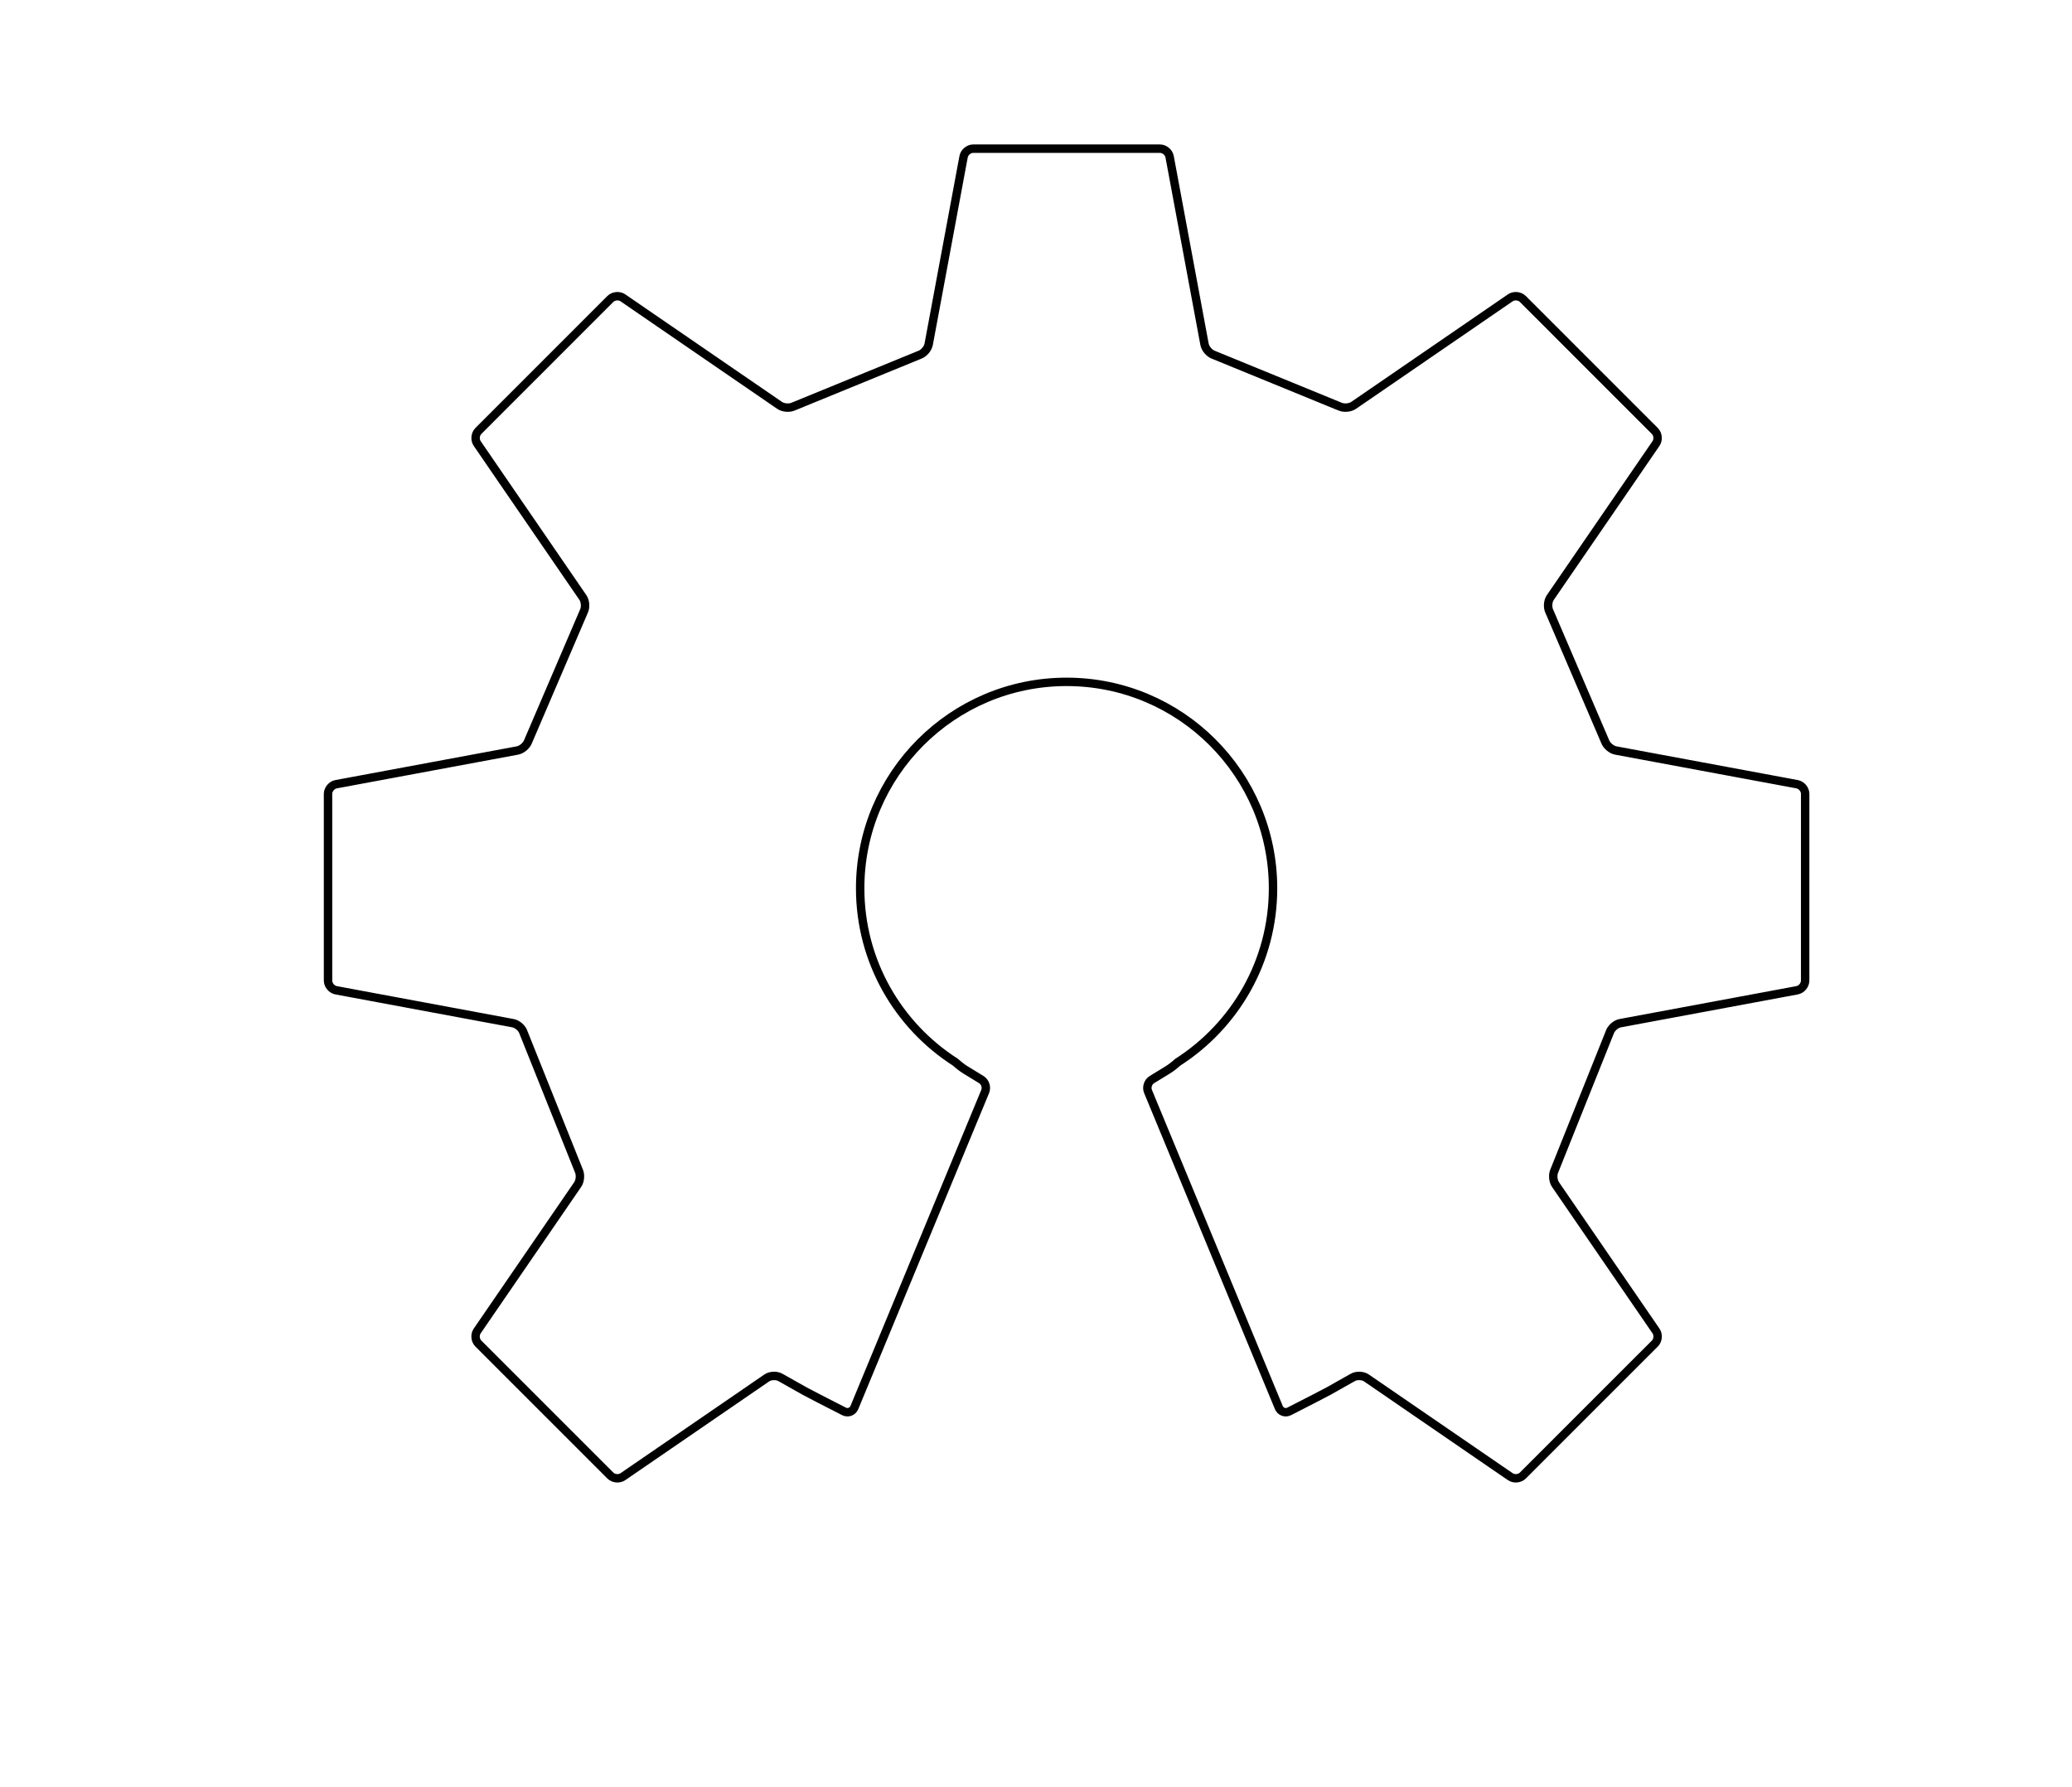
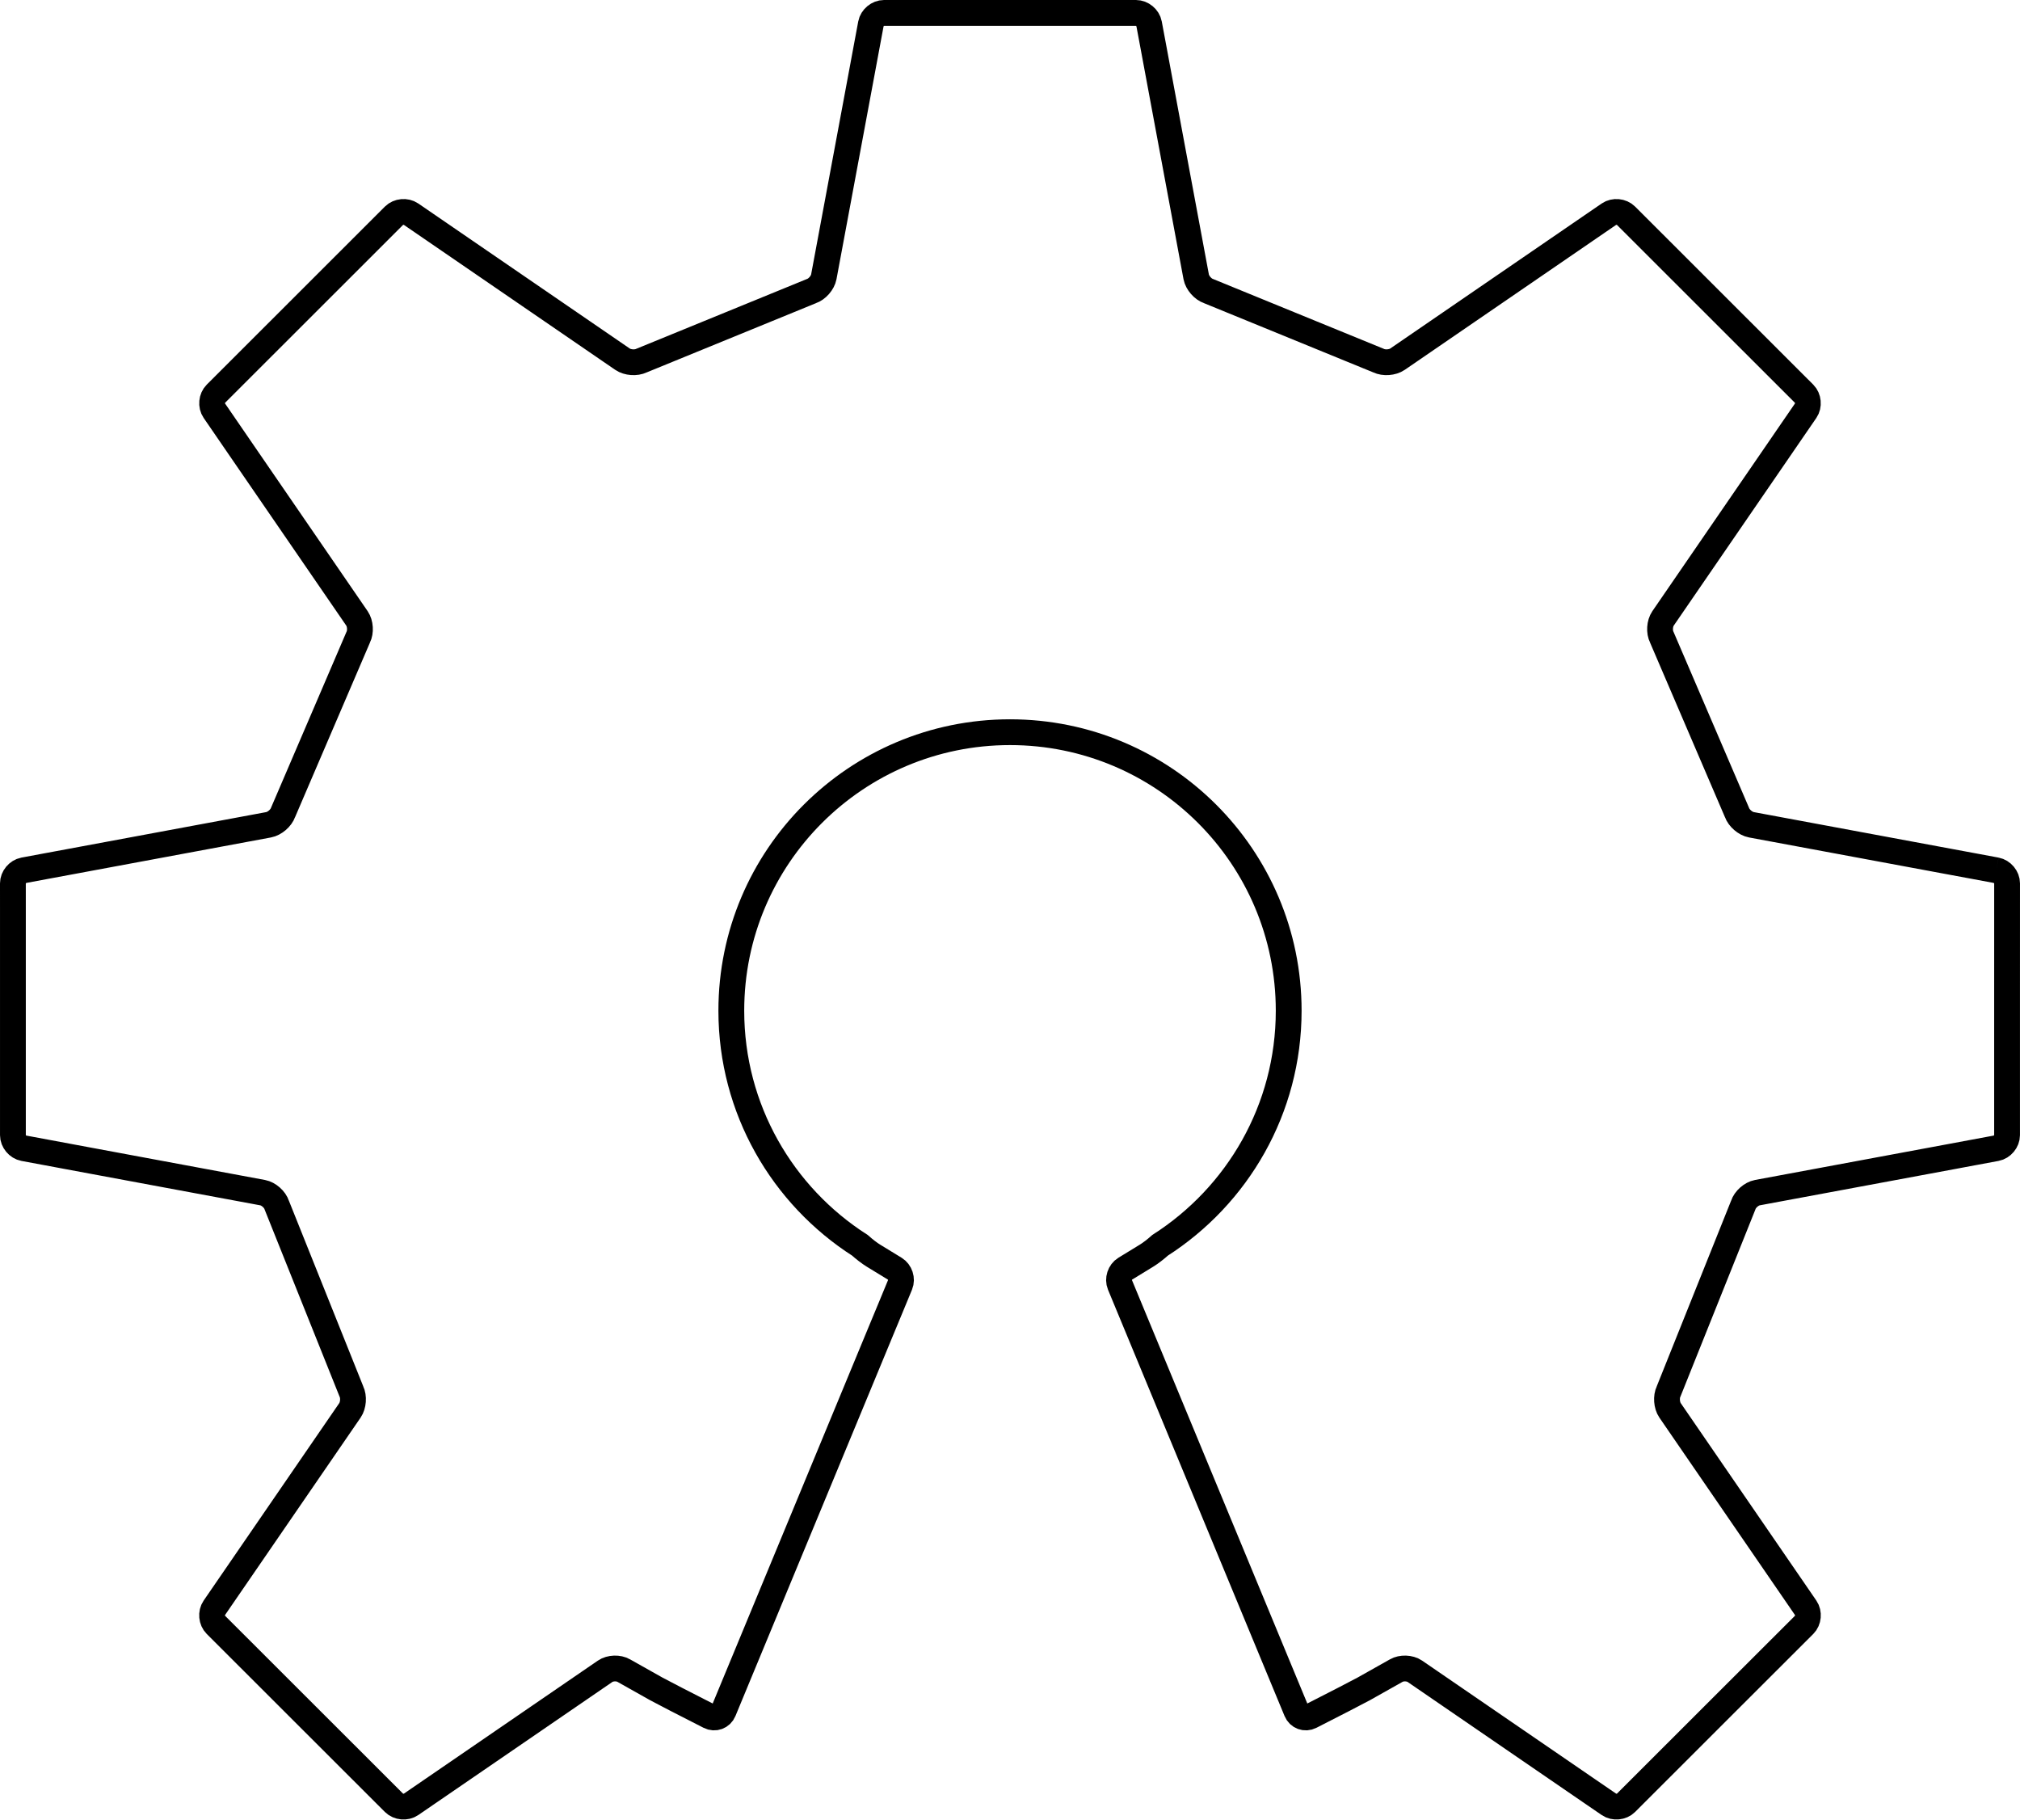
- <svg xmlns="http://www.w3.org/2000/svg" version="1.1" id="svg2" x="0px" y="0px" width="371.049px" height="319.942px" viewBox="0 0 371.049 319.942" enable-background="new 0 0 371.049 319.942" xml:space="preserve">
+ <svg xmlns="http://www.w3.org/2000/svg" version="1.1" id="svg2" x="0px" y="0px" width="118.016" height="106.299" viewBox="0 0 118.016 106.299" enable-background="new 0 0 371.049 319.942" xml:space="preserve">
  <defs id="defs53" />
-   <g id="layer1" transform="translate(-179.3355,-173.4259)">
-     <g transform="matrix(0.9625528,0,0,-0.9625528,-134.0315,636.7538)" id="g3012" style="fill:none;stroke:#000000;stroke-opacity:1;stroke-width:1.029;stroke-miterlimit:4;stroke-dasharray:none">
-       <g style="fill:none;stroke:#000000;stroke-width:1.029;stroke-miterlimit:4;stroke-opacity:1;stroke-dasharray:none" id="g8" transform="matrix(1.52249,0,0,1.52249,-262.1009,-201.7647)">
-         <g style="fill:none;stroke:#000000;stroke-width:1.029;stroke-miterlimit:4;stroke-opacity:1;stroke-dasharray:none" id="g3016">
-           <g style="fill:none;stroke:#000000;stroke-width:1.029;stroke-miterlimit:4;stroke-opacity:1;stroke-dasharray:none" id="g3022" transform="translate(602.8101,574.7991)">
-             <path id="path3024" d="m 2.781,-221.939 -2.12,0.395 c -0.541,0.099 -1.426,0.264 -1.967,0.365 l -18.075,3.362 c -0.541,0.101 -1.131,0.608 -1.311,1.128 l -6.795,15.849 c -0.253,0.489 -0.204,1.259 0.107,1.714 l 10.563,15.392 c 0.311,0.454 0.821,1.196 1.131,1.65 l 1.221,1.778 c 0.309,0.453 0.246,1.142 -0.143,1.531 l -1.524,1.524 -1.414,1.414 -4.419,4.419 -1.414,1.414 -4.417,4.419 -1.415,1.415 -1.525,1.524 c -0.388,0.389 -1.078,0.453 -1.531,0.142 l -1.778,-1.22 c -0.454,-0.312 -1.196,-0.82 -1.649,-1.132 l -15.722,-10.79 c -0.453,-0.312 -1.228,-0.367 -1.722,-0.125 l -15.365,6.289 c -0.522,0.173 -1.03,0.757 -1.132,1.297 l -3.505,18.838 c -0.1,0.541 -0.266,1.426 -0.365,1.966 l -0.396,2.12 c -0.1,0.54 -0.633,0.982 -1.182,0.982 h -2.156 -2 -6.25 -2 -6.25 -2 -2.155 c -0.55,0 -1.082,-0.442 -1.182,-0.983 l -0.395,-2.119 c -0.101,-0.54 -0.265,-1.425 -0.365,-1.966 l -3.506,-18.838 c -0.101,-0.54 -0.609,-1.124 -1.132,-1.297 l -15.365,-6.289 c -0.494,-0.242 -1.269,-0.187 -1.722,0.125 l -15.722,10.79 c -0.454,0.312 -1.196,0.82 -1.649,1.132 l -1.778,1.22 c -0.453,0.311 -1.143,0.247 -1.531,-0.142 l -1.525,-1.524 -1.414,-1.415 -4.419,-4.42 -1.414,-1.414 -4.418,-4.418 -1.414,-1.414 -1.524,-1.524 c -0.389,-0.389 -0.453,-1.078 -0.142,-1.531 l 1.22,-1.778 c 0.31,-0.454 0.82,-1.196 1.131,-1.65 l 10.563,-15.392 c 0.311,-0.455 0.359,-1.225 0.107,-1.714 l -6.794,-15.849 c -0.181,-0.52 -0.771,-1.027 -1.312,-1.128 l -18.075,-3.362 c -0.541,-0.101 -1.426,-0.266 -1.967,-0.365 l -2.12,-0.395 c -0.541,-0.102 -0.983,-0.633 -0.983,-1.184 l 0.001,-2.156 v -2 -6.25 -2 -6.248 -2 -2.155 c 0,-0.55 0.443,-1.083 0.984,-1.183 l 2.119,-0.394 c 0.541,-0.101 1.426,-0.266 1.967,-0.367 l 17.531,-3.262 c 0.541,-0.1 1.119,-0.612 1.284,-1.137 l 6.748,-16.859 c 0.242,-0.493 0.185,-1.27 -0.127,-1.723 l -9.927,-14.466 c -0.312,-0.454 -0.822,-1.196 -1.132,-1.648 l -1.221,-1.78 c -0.31,-0.453 -0.247,-1.142 0.142,-1.531 l 1.525,-1.524 1.414,-1.414 4.421,-4.421 1.414,-1.414 4.417,-4.416 1.414,-1.415 1.526,-1.524 c 0.388,-0.388 1.078,-0.452 1.531,-0.141 l 1.777,1.219 c 0.453,0.311 1.195,0.821 1.649,1.131 l 14.152,9.712 c 0.453,0.311 1.212,0.336 1.685,0.058 l 2.938,-1.654 c 0.484,-0.26 1.281,-0.677 1.771,-0.927 l 3.043,-1.558 c 0.491,-0.25 1.063,-0.039 1.274,0.469 l 1.306,3.158 c 0.211,0.508 0.555,1.34 0.766,1.848 l 12.277,29.669 c 0.211,0.506 0.555,1.339 0.766,1.846 l 0.869,2.102 c 0.211,0.508 -0.001,1.158 -0.47,1.445 l -1.94,1.187 c -0.358,0.218 -0.845,0.595 -1.226,0.939 -6.999,4.483 -11.641,12.323 -11.641,21.25 0,13.932 11.294,25.226 25.225,25.226 13.932,0 25.226,-11.294 25.226,-25.226 0,-8.928 -4.643,-16.767 -11.642,-21.25 -0.38,-0.344 -0.867,-0.72 -1.226,-0.939 l -1.939,-1.187 c -0.468,-0.287 -0.68,-0.937 -0.47,-1.445 l 0.87,-2.102 c 0.21,-0.508 0.554,-1.34 0.764,-1.846 l 12.277,-29.669 c 0.211,-0.508 0.555,-1.34 0.765,-1.848 l 1.308,-3.158 c 0.211,-0.508 0.783,-0.719 1.274,-0.469 l 3.042,1.558 c 0.492,0.25 1.288,0.667 1.772,0.927 l 2.937,1.654 c 0.474,0.278 1.233,0.253 1.686,-0.058 l 14.152,-9.712 c 0.453,-0.31 1.197,-0.82 1.648,-1.131 l 1.779,-1.219 c 0.453,-0.311 1.143,-0.247 1.531,0.141 l 1.524,1.524 1.415,1.415 4.417,4.418 1.414,1.414 4.421,4.419 1.414,1.414 1.526,1.524 c 0.388,0.388 0.452,1.078 0.141,1.531 l -1.221,1.78 c -0.311,0.452 -0.821,1.194 -1.132,1.648 l -9.928,14.466 c -0.311,0.453 -0.369,1.229 -0.127,1.723 l 6.748,16.859 c 0.166,0.525 0.744,1.037 1.284,1.137 l 17.532,3.262 c 0.541,0.101 1.426,0.266 1.967,0.367 l 2.118,0.394 c 0.541,0.1 0.983,0.633 0.983,1.183 v 2.155 2 6.248 2 l 10e-4,6.25 v 2 l 10e-4,2.156 c 10e-4,0.551 -0.441,1.082 -0.982,1.184" style="fill:none;stroke:#000000;stroke-width:1.029;stroke-miterlimit:4;stroke-opacity:1;stroke-dasharray:none" />
+   <g id="layer1" transform="translate(-187.3234,-382.6141)">
+     <g transform="matrix(0.9625528,0,0,-0.9625528,-134.0315,636.7538)" id="g3012" style="fill:none;stroke:#000000;stroke-width:1.029;stroke-miterlimit:4;stroke-dasharray:none;stroke-opacity:1">
+       <g style="fill:none;stroke:#000000;stroke-width:1.029;stroke-miterlimit:4;stroke-dasharray:none;stroke-opacity:1" id="g8" transform="matrix(1.52249,0,0,1.52249,-262.1009,-201.7647)">
+         <g style="fill:none;stroke:#000000;stroke-width:1.029;stroke-miterlimit:4;stroke-dasharray:none;stroke-opacity:1" id="g3016">
+           <g style="fill:none;stroke:#000000;stroke-width:2.336;stroke-miterlimit:4;stroke-dasharray:none;stroke-opacity:1" id="g3022" transform="matrix(0.4404425,0,0,0.4400458,469.7949,368.9158)">
+             <path id="path3024" d="m 2.781,-221.939 -2.12,0.395 c -0.541,0.099 -1.426,0.264 -1.967,0.365 l -18.075,3.362 c -0.541,0.101 -1.131,0.608 -1.311,1.128 l -6.795,15.849 c -0.253,0.489 -0.204,1.259 0.107,1.714 l 10.563,15.392 c 0.311,0.454 0.821,1.196 1.131,1.65 l 1.221,1.778 c 0.309,0.453 0.246,1.142 -0.143,1.531 l -1.524,1.524 -1.414,1.414 -4.419,4.419 -1.414,1.414 -4.417,4.419 -1.415,1.415 -1.525,1.524 c -0.388,0.389 -1.078,0.453 -1.531,0.142 l -1.778,-1.22 c -0.454,-0.312 -1.196,-0.82 -1.649,-1.132 l -15.722,-10.79 c -0.453,-0.312 -1.228,-0.367 -1.722,-0.125 l -15.365,6.289 c -0.522,0.173 -1.03,0.757 -1.132,1.297 l -3.505,18.838 c -0.1,0.541 -0.266,1.426 -0.365,1.966 l -0.396,2.12 c -0.1,0.54 -0.633,0.982 -1.182,0.982 l -2.156,0 -2,0 -6.25,0 -2,0 -6.25,0 -2,0 -2.155,0 c -0.55,0 -1.082,-0.442 -1.182,-0.983 l -0.395,-2.119 c -0.101,-0.54 -0.265,-1.425 -0.365,-1.966 l -3.506,-18.838 c -0.101,-0.54 -0.609,-1.124 -1.132,-1.297 l -15.365,-6.289 c -0.494,-0.242 -1.269,-0.187 -1.722,0.125 l -15.722,10.79 c -0.454,0.312 -1.196,0.82 -1.649,1.132 l -1.778,1.22 c -0.453,0.311 -1.143,0.247 -1.531,-0.142 l -1.525,-1.524 -1.414,-1.415 -4.419,-4.42 -1.414,-1.414 -4.418,-4.418 -1.414,-1.414 -1.524,-1.524 c -0.389,-0.389 -0.453,-1.078 -0.142,-1.531 l 1.22,-1.778 c 0.31,-0.454 0.82,-1.196 1.131,-1.65 l 10.563,-15.392 c 0.311,-0.455 0.359,-1.225 0.107,-1.714 l -6.794,-15.849 c -0.181,-0.52 -0.771,-1.027 -1.312,-1.128 l -18.075,-3.362 c -0.541,-0.101 -1.426,-0.266 -1.967,-0.365 l -2.12,-0.395 c -0.541,-0.102 -0.983,-0.633 -0.983,-1.184 l 0.001,-2.156 0,-2 0,-6.25 0,-2 0,-6.248 0,-2 0,-2.155 c 0,-0.55 0.443,-1.083 0.984,-1.183 l 2.119,-0.394 c 0.541,-0.101 1.426,-0.266 1.967,-0.367 l 17.531,-3.262 c 0.541,-0.1 1.119,-0.612 1.284,-1.137 l 6.748,-16.859 c 0.242,-0.493 0.185,-1.27 -0.127,-1.723 l -9.927,-14.466 c -0.312,-0.454 -0.822,-1.196 -1.132,-1.648 l -1.221,-1.78 c -0.31,-0.453 -0.247,-1.142 0.142,-1.531 l 1.525,-1.524 1.414,-1.414 4.421,-4.421 1.414,-1.414 4.417,-4.416 1.414,-1.415 1.526,-1.524 c 0.388,-0.388 1.078,-0.452 1.531,-0.141 l 1.777,1.219 c 0.453,0.311 1.195,0.821 1.649,1.131 l 14.152,9.712 c 0.453,0.311 1.212,0.336 1.685,0.058 l 2.938,-1.654 c 0.484,-0.26 1.281,-0.677 1.771,-0.927 l 3.043,-1.558 c 0.491,-0.25 1.063,-0.039 1.274,0.469 l 1.306,3.158 c 0.211,0.508 0.555,1.34 0.766,1.848 l 12.277,29.669 c 0.211,0.506 0.555,1.339 0.766,1.846 l 0.869,2.102 c 0.211,0.508 -0.001,1.158 -0.47,1.445 l -1.94,1.187 c -0.358,0.218 -0.845,0.595 -1.226,0.939 -6.999,4.483 -11.641,12.323 -11.641,21.25 0,13.932 11.294,25.226 25.225,25.226 13.932,0 25.226,-11.294 25.226,-25.226 0,-8.928 -4.643,-16.767 -11.642,-21.25 -0.38,-0.344 -0.867,-0.72 -1.226,-0.939 l -1.939,-1.187 c -0.468,-0.287 -0.68,-0.937 -0.47,-1.445 l 0.87,-2.102 c 0.21,-0.508 0.554,-1.34 0.764,-1.846 l 12.277,-29.669 c 0.211,-0.508 0.555,-1.34 0.765,-1.848 l 1.308,-3.158 c 0.211,-0.508 0.783,-0.719 1.274,-0.469 l 3.042,1.558 c 0.492,0.25 1.288,0.667 1.772,0.927 l 2.937,1.654 c 0.474,0.278 1.233,0.253 1.686,-0.058 l 14.152,-9.712 c 0.453,-0.31 1.197,-0.82 1.648,-1.131 l 1.779,-1.219 c 0.453,-0.311 1.143,-0.247 1.531,0.141 l 1.524,1.524 1.415,1.415 4.417,4.418 1.414,1.414 4.421,4.419 1.414,1.414 1.526,1.524 c 0.388,0.388 0.452,1.078 0.141,1.531 l -1.221,1.78 c -0.311,0.452 -0.821,1.194 -1.132,1.648 l -9.928,14.466 c -0.311,0.453 -0.369,1.229 -0.127,1.723 l 6.748,16.859 c 0.166,0.525 0.744,1.037 1.284,1.137 l 17.532,3.262 c 0.541,0.101 1.426,0.266 1.967,0.367 l 2.118,0.394 c 0.541,0.1 0.983,0.633 0.983,1.183 l 0,2.155 0,2 0,6.248 0,2 10e-4,6.25 0,2 10e-4,2.156 c 10e-4,0.551 -0.441,1.082 -0.982,1.184" style="fill:none;stroke:#000000;stroke-width:2.336;stroke-miterlimit:4;stroke-dasharray:none;stroke-opacity:1" />
          </g>
        </g>
      </g>
    </g>
  </g>
</svg>
